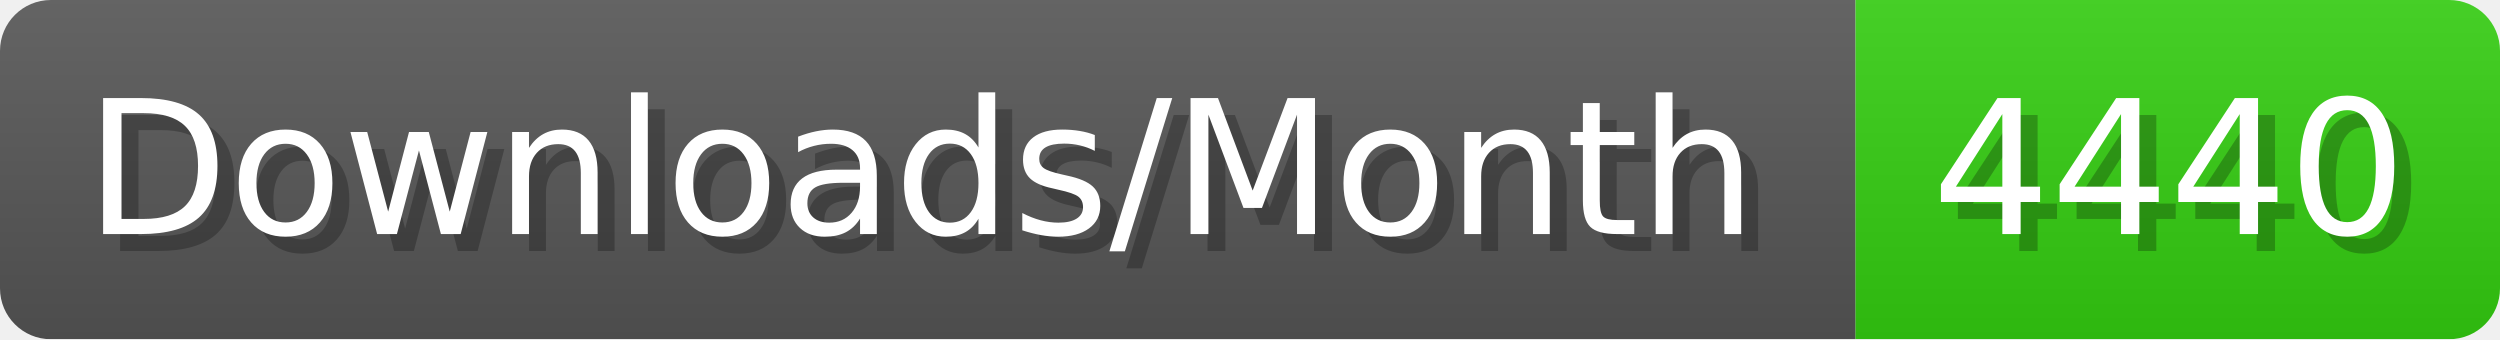
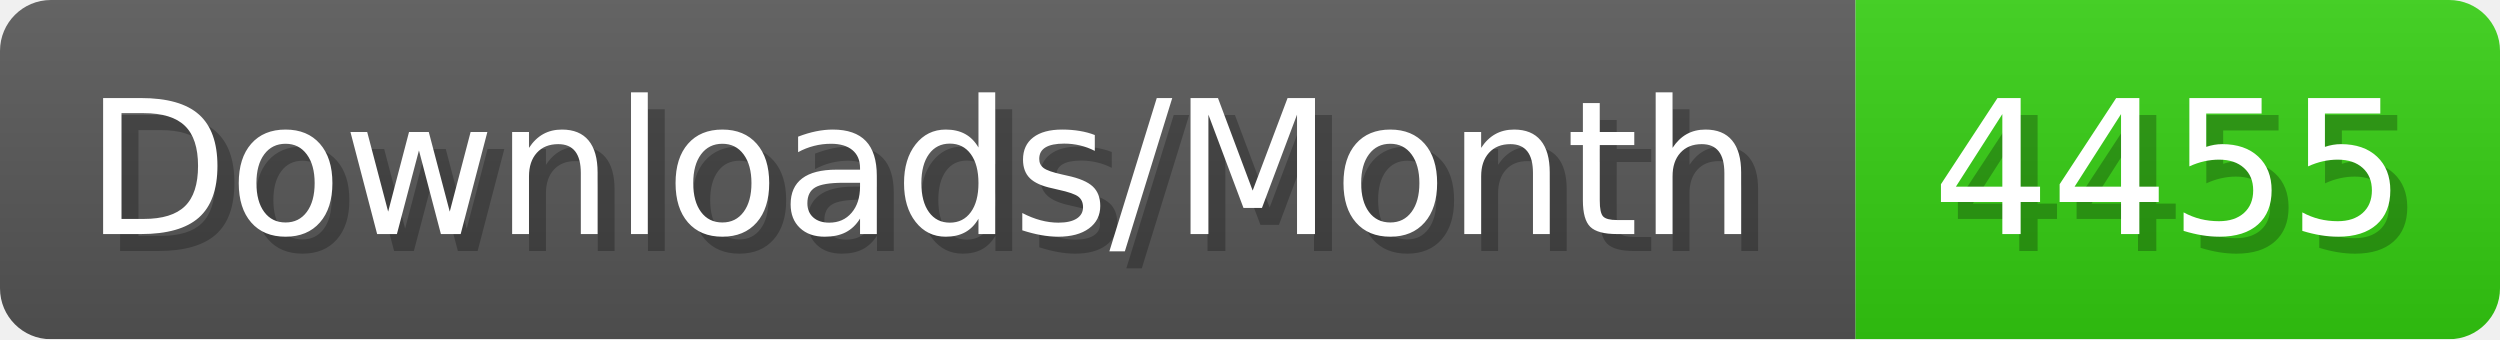
- <svg xmlns="http://www.w3.org/2000/svg" width="147.4" height="20" viewBox="0 0 1474 200" role="img" aria-label="Downloads/Month: 4440">
+ <svg xmlns="http://www.w3.org/2000/svg" width="147.4" height="20" viewBox="0 0 1474 200" role="img" aria-label="Downloads/Month: 4455">
  <linearGradient id="YlXUI" x2="0" y2="100%">
    <stop offset="0" stop-opacity=".1" stop-color="#EEE" />
    <stop offset="1" stop-opacity=".1" />
  </linearGradient>
  <mask id="JHhop">
    <rect width="1474" height="200" rx="30" fill="#FFF" />
  </mask>
  <g mask="url(#JHhop)">
    <rect width="1094" height="200" fill="#555" />
    <rect width="380" height="200" fill="#3C1" x="1094" />
    <rect width="1474" height="200" fill="url(#YlXUI)" />
  </g>
  <g aria-hidden="true" fill="#fff" text-anchor="start" font-family="Verdana,DejaVu Sans,sans-serif" font-size="110">
    <text x="60" y="148" textLength="994" fill="#000" opacity="0.25">Downloads/Month</text>
    <text x="50" y="138" textLength="994">Downloads/Month</text>
-     <text x="1149" y="148" textLength="280" fill="#000" opacity="0.25">4440</text>
-     <text x="1139" y="138" textLength="280">4440</text>
+     <text x="1149" y="148" textLength="280" fill="#000" opacity="0.25">4455</text>
+     <text x="1139" y="138" textLength="280">4455</text>
  </g>
</svg>
